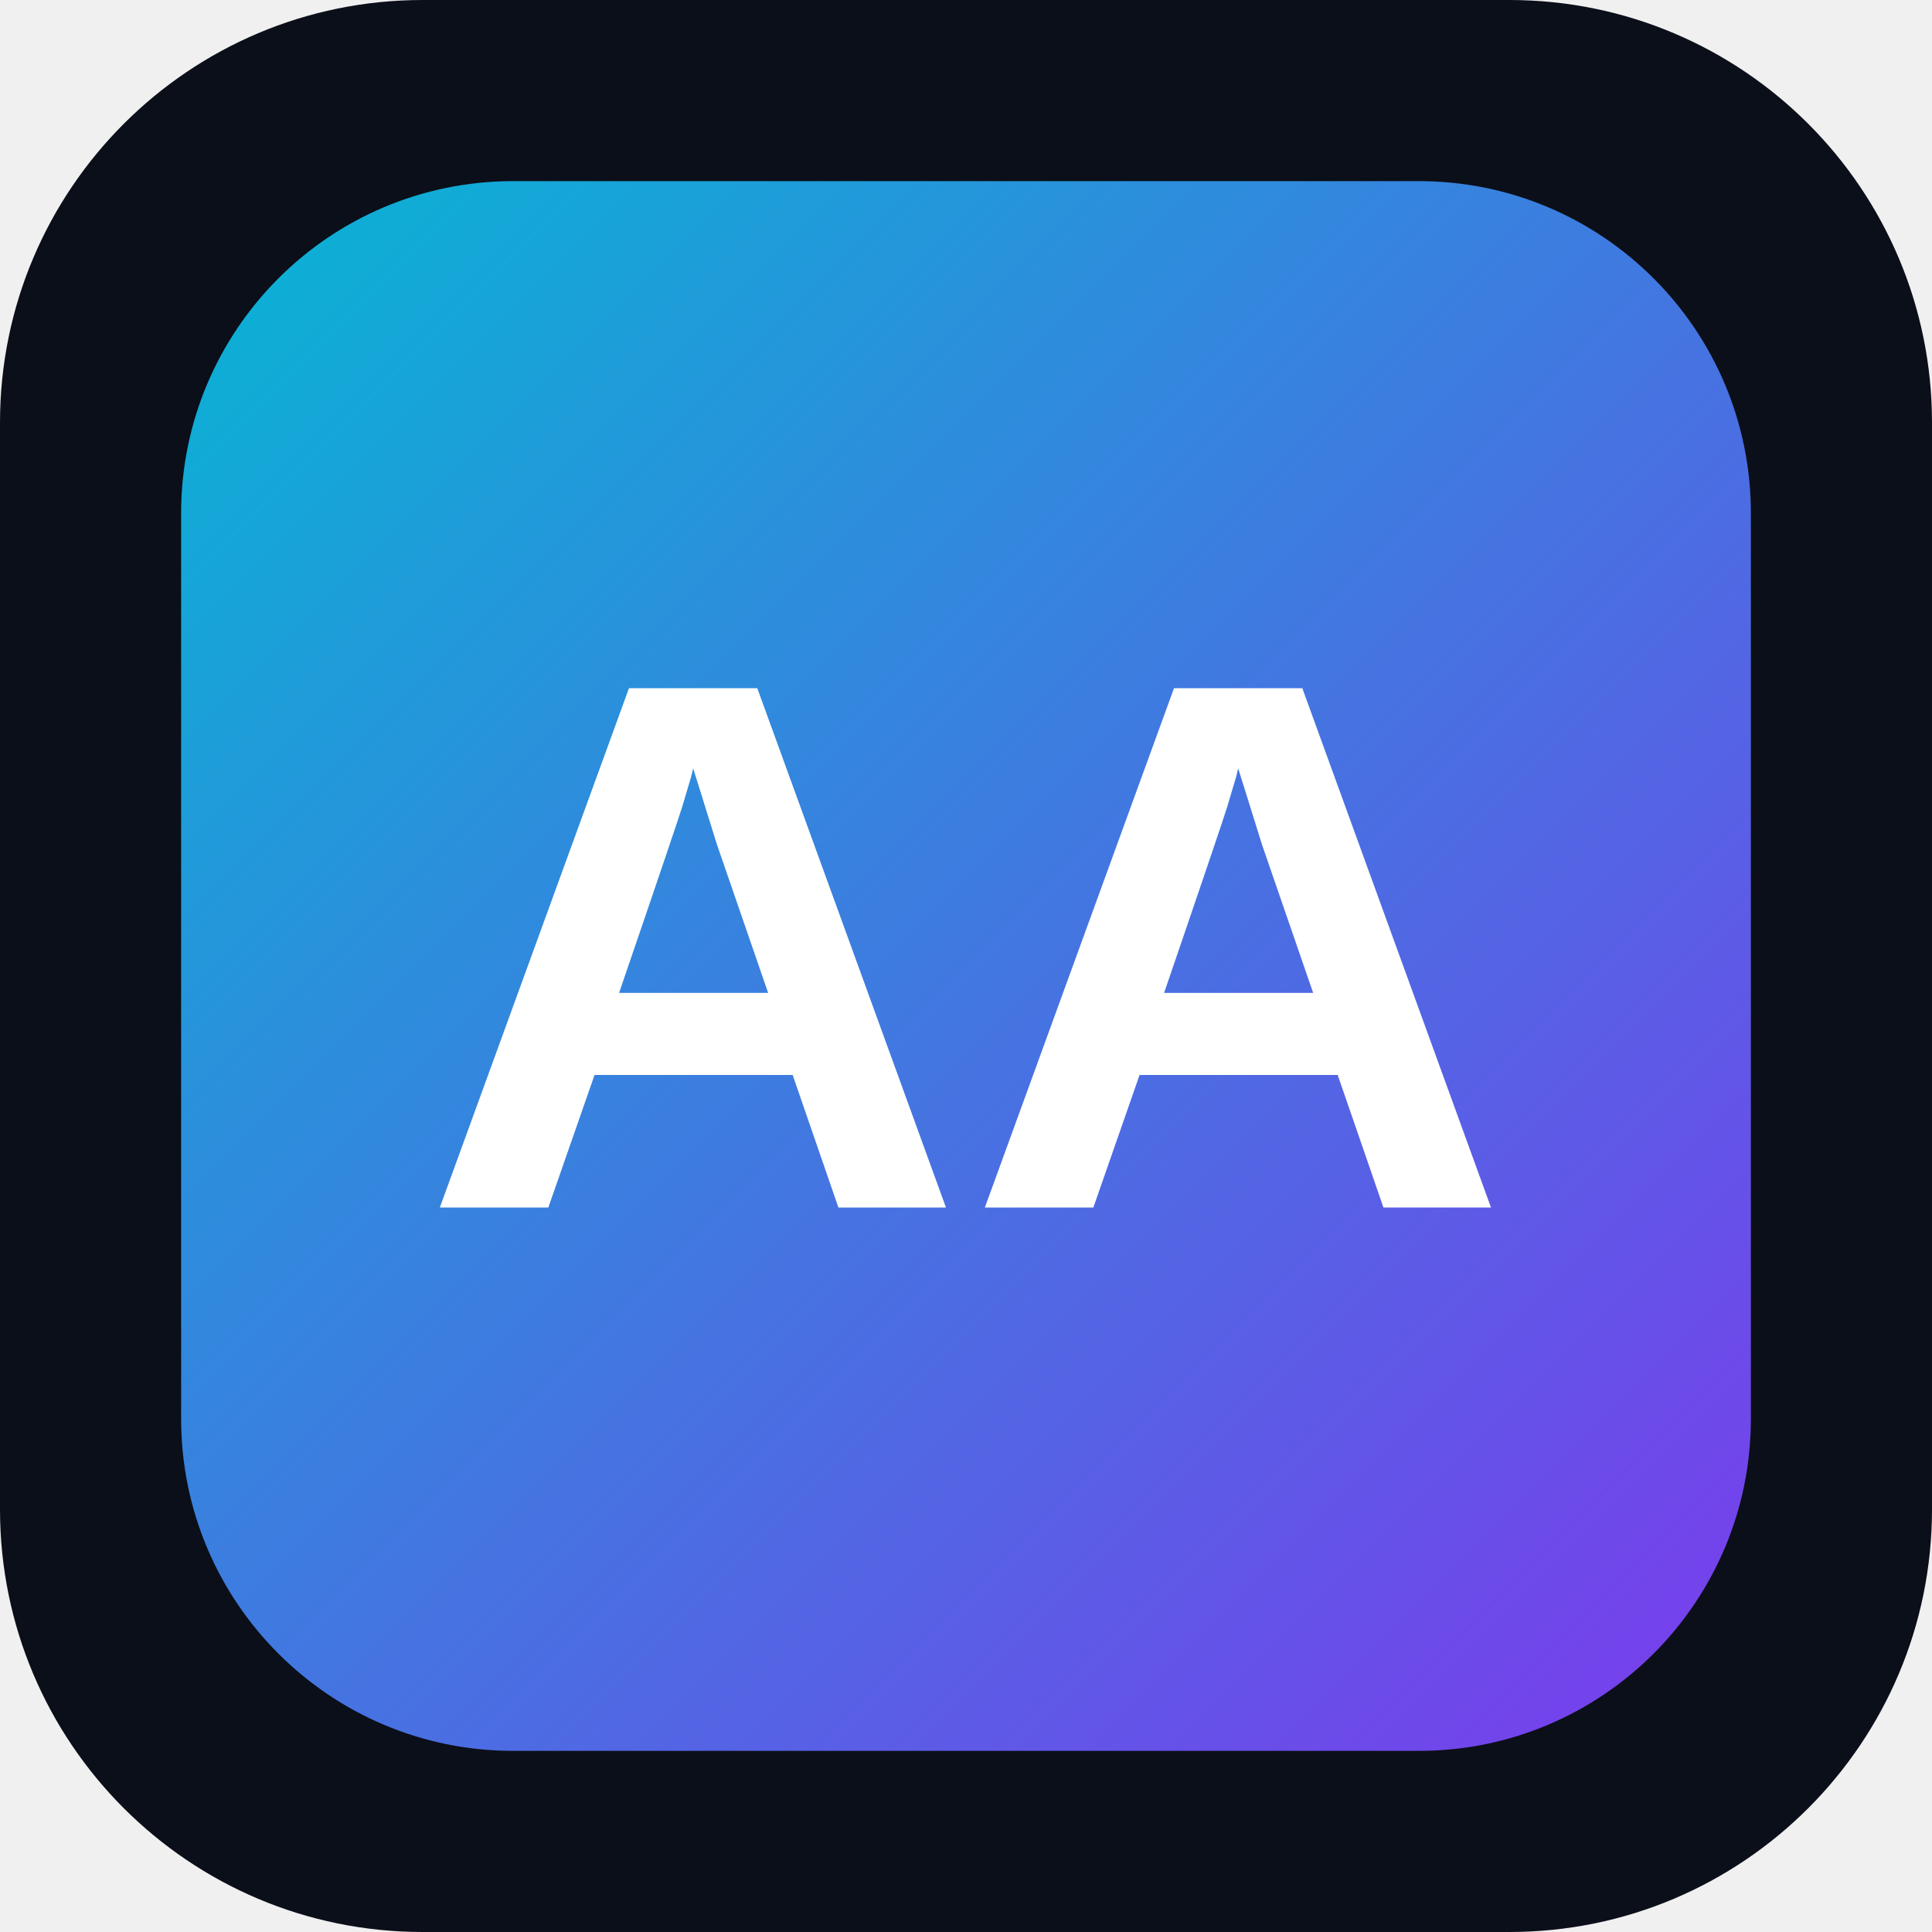
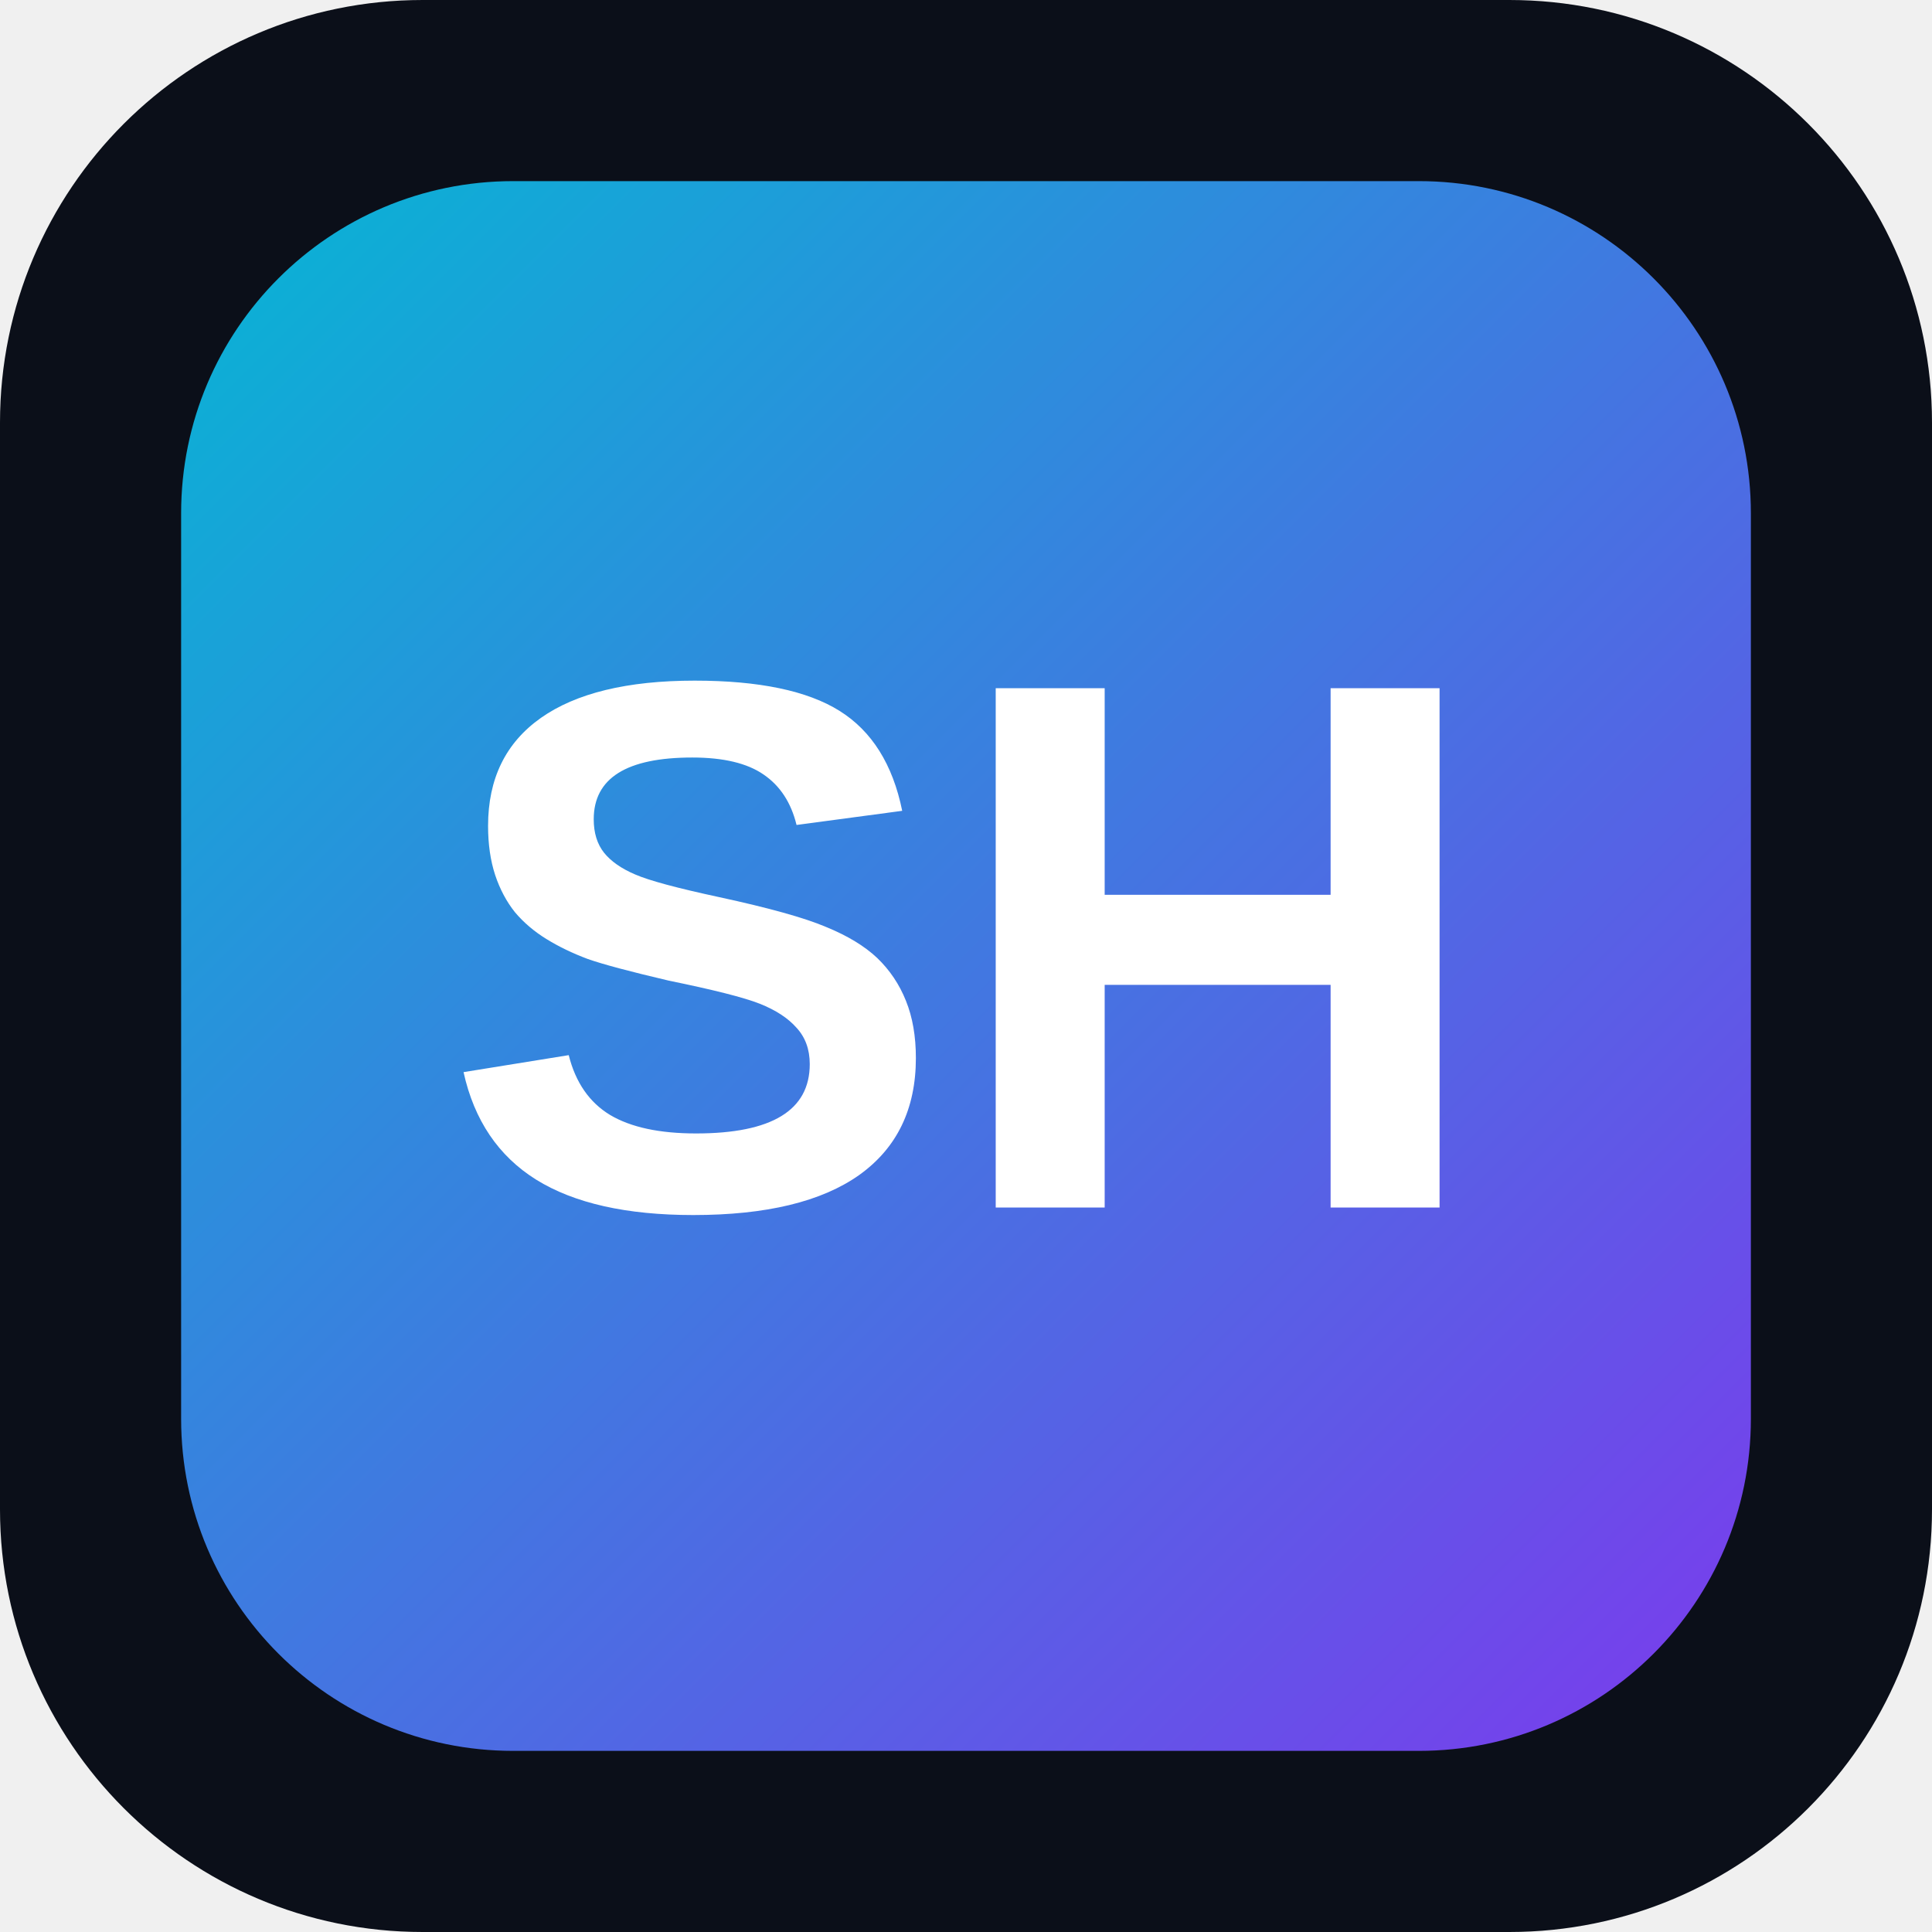
<svg xmlns="http://www.w3.org/2000/svg" viewBox="0 0 64 64">
  <defs>
    <linearGradient id="g" x1="0" y1="0" x2="1" y2="1">
      <stop offset="0" stop-color="#06b6d4" />
      <stop offset="1" stop-color="#7c3aed" />
    </linearGradient>
  </defs>
  <rect width="64" height="64" rx="14" fill="#0B0F19" />
  <rect x="6" y="6" width="52" height="52" rx="11" fill="url(#g)" />
-   <text x="32" y="40" text-anchor="middle" font-family="Arial, sans-serif" font-weight="800" font-size="25" fill="white">AA</text>
+   <text x="32" y="40" text-anchor="middle" font-family="Arial, sans-serif" font-weight="800" font-size="25" fill="white">SH</text>
</svg>
